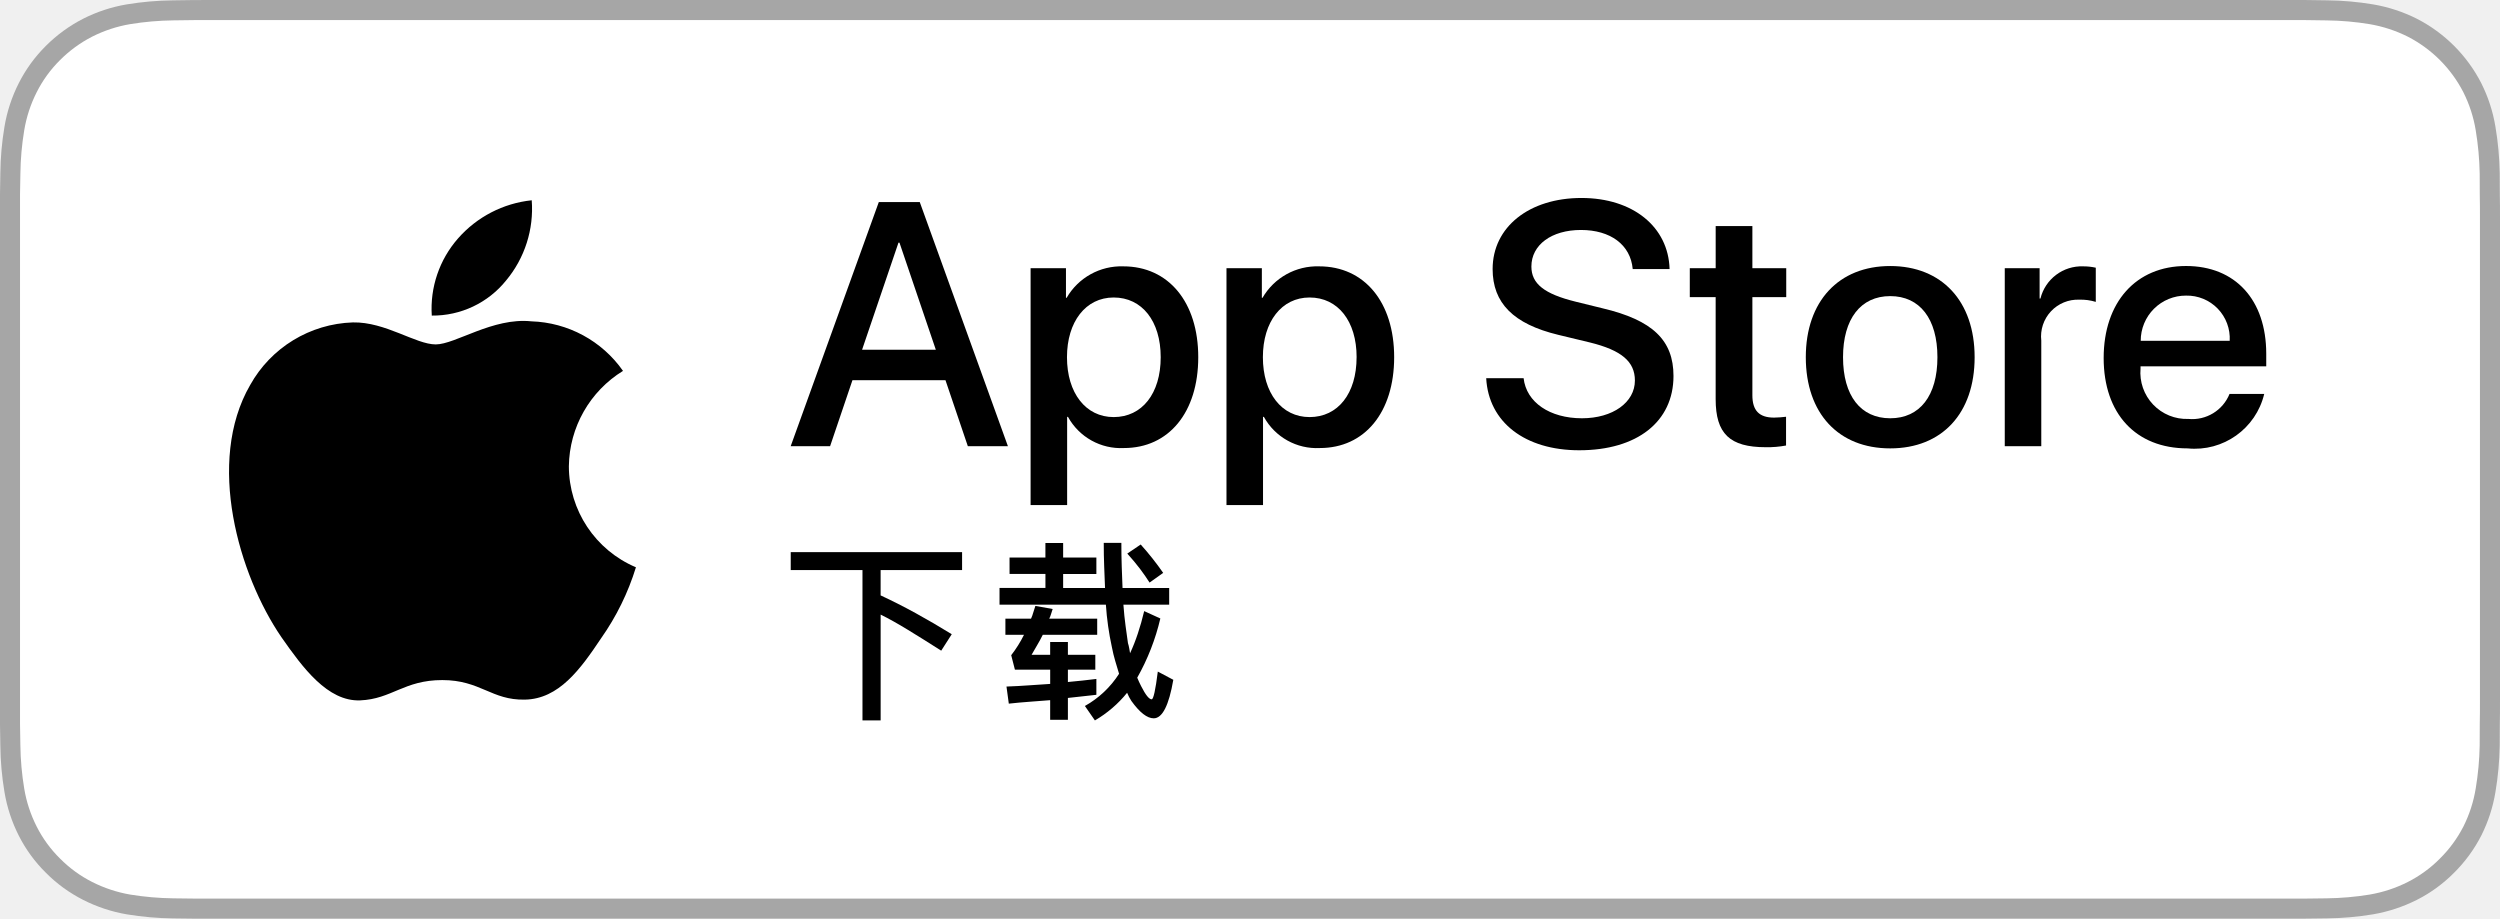
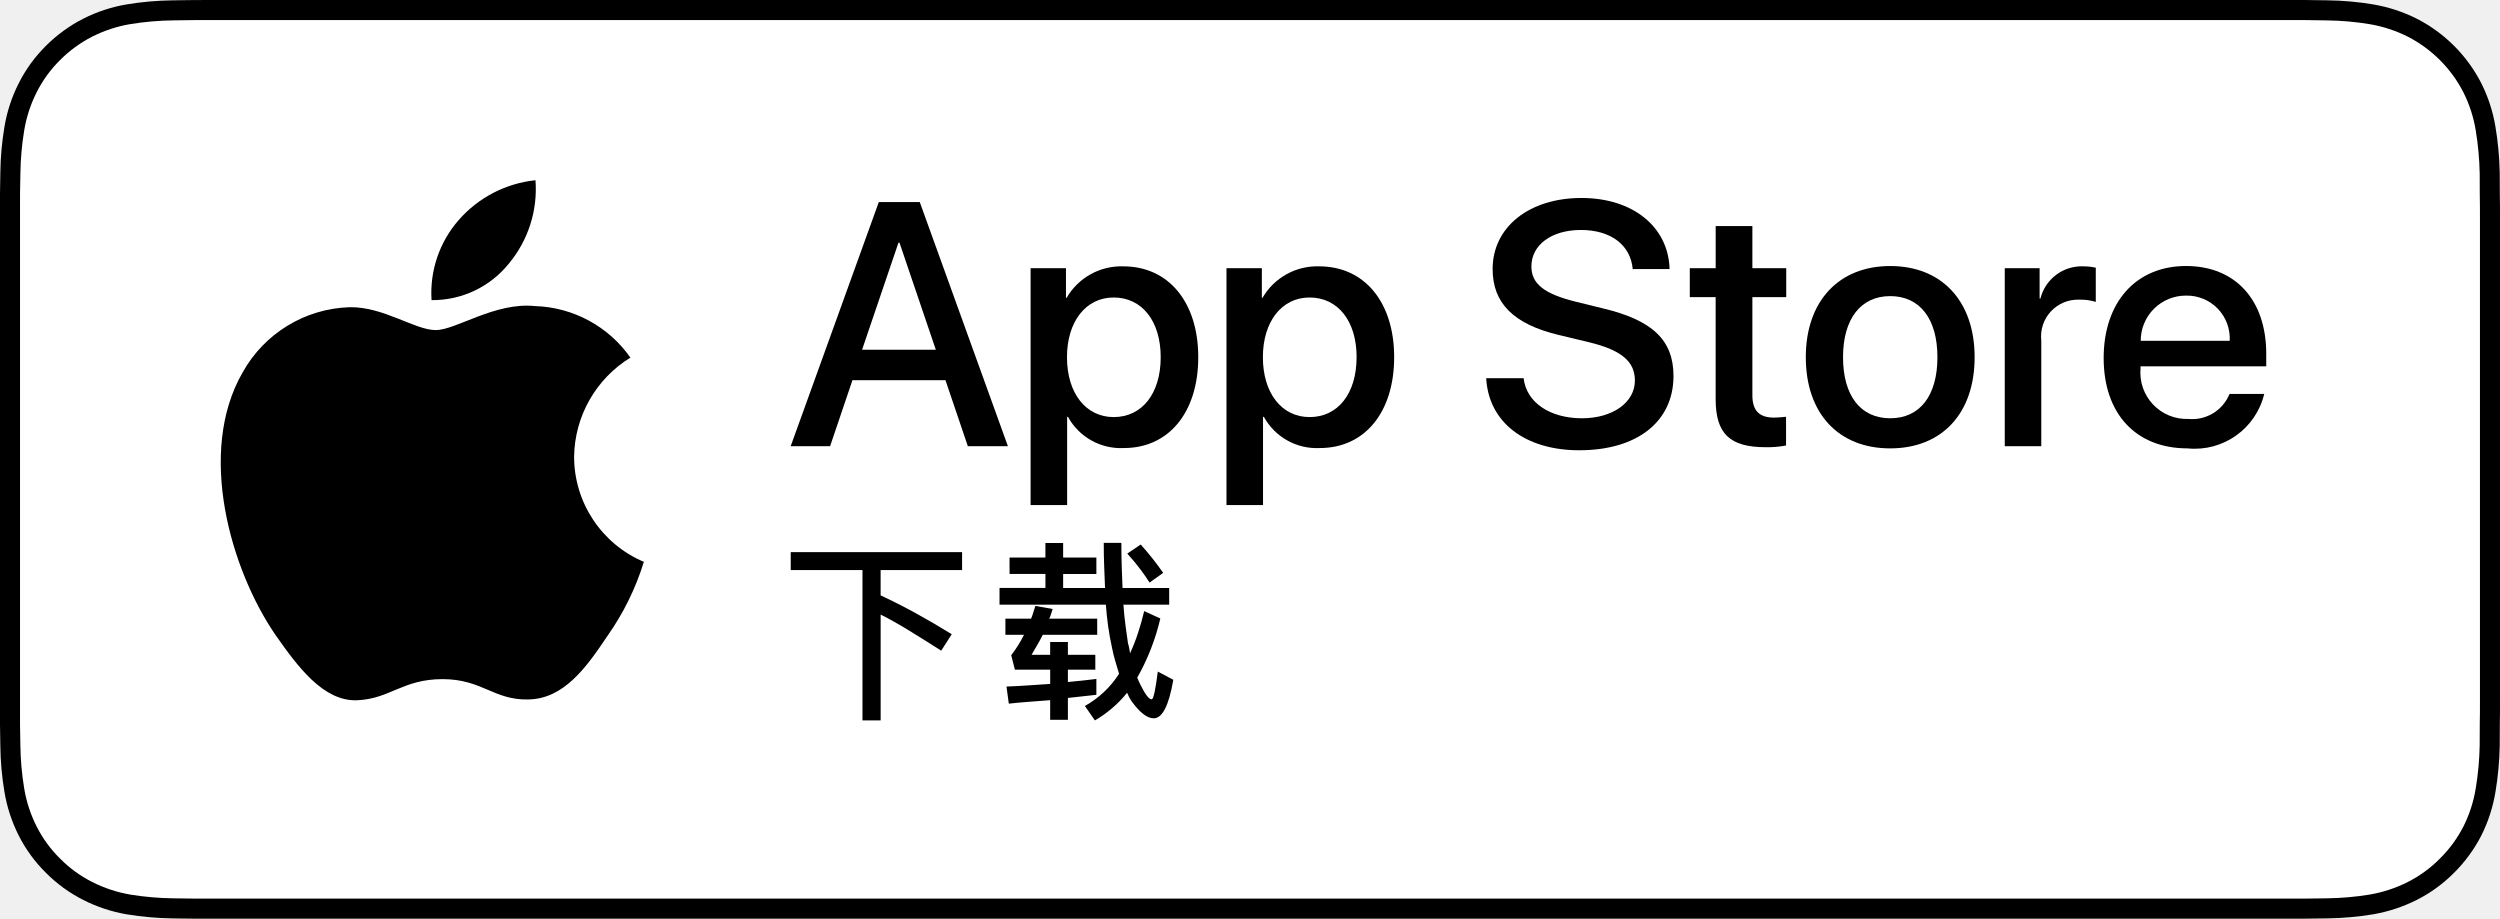
<svg xmlns="http://www.w3.org/2000/svg" id="CNSC" width="108.852" height="40" viewBox="0 0 108.852 40">
-   <style>path{fill:#fff}</style>
  <g>
    <g>
-       <path d="M99.322,0H9.535c-.367,0-.729,0-1.095.002-.306.002-.61.008-.919.013A13.215,13.215,0,0,0,5.517.191a6.665,6.665,0,0,0-1.901.627A6.438,6.438,0,0,0,1.998,1.997,6.258,6.258,0,0,0,.819,3.618a6.601,6.601,0,0,0-.625,1.903,12.993,12.993,0,0,0-.179,2.002C.006,7.83.005,8.138,0,8.444V31.559c.005.31.006.611.015.922a12.992,12.992,0,0,0,.179,2.002,6.588,6.588,0,0,0,.625,1.904A6.208,6.208,0,0,0,1.998,38.001a6.274,6.274,0,0,0,1.619,1.179,6.701,6.701,0,0,0,1.901.631,13.455,13.455,0,0,0,2.004.177c.309.007.613.011.919.011C8.806,40,9.168,40,9.535,40H99.322c.359,0,.725,0,1.084-.002.305,0,.617-.004.922-.011a13.279,13.279,0,0,0,2-.177,6.804,6.804,0,0,0,1.908-.631,6.277,6.277,0,0,0,1.617-1.179,6.395,6.395,0,0,0,1.182-1.614,6.604,6.604,0,0,0,.619-1.904,13.506,13.506,0,0,0,.186-2.002c.004-.311.004-.611.004-.922.008-.363.008-.725.008-1.094V9.536c0-.366,0-.729-.008-1.092,0-.307,0-.614-.004-.921a13.507,13.507,0,0,0-.186-2.002,6.618,6.618,0,0,0-.619-1.903,6.466,6.466,0,0,0-2.799-2.8,6.768,6.768,0,0,0-1.908-.627,13.044,13.044,0,0,0-2-.177c-.305-.005-.617-.011-.922-.013C100.047,0,99.682,0,99.322,0Z" style="fill: #a6a6a6" />
-       <path d="M8.445,39.125c-.305,0-.602-.004-.904-.011a12.687,12.687,0,0,1-1.869-.163,5.884,5.884,0,0,1-1.657-.548,5.406,5.406,0,0,1-1.397-1.017,5.321,5.321,0,0,1-1.021-1.397,5.722,5.722,0,0,1-.543-1.657,12.414,12.414,0,0,1-.167-1.875c-.006-.211-.015-.913-.015-.913V8.444S.882,7.753.888,7.55a12.37,12.37,0,0,1,.166-1.872,5.755,5.755,0,0,1,.543-1.662A5.373,5.373,0,0,1,2.612,2.618,5.565,5.565,0,0,1,4.014,1.595a5.823,5.823,0,0,1,1.653-.544A12.586,12.586,0,0,1,7.543.887L8.445.875h91.956l.913.013a12.385,12.385,0,0,1,1.858.163,5.938,5.938,0,0,1,1.671.548,5.594,5.594,0,0,1,2.415,2.42A5.763,5.763,0,0,1,107.794,5.667a12.995,12.995,0,0,1,.174,1.887c.003.283.003.587.003.89.008.375.008.732.008,1.092V30.465c0,.363,0,.718-.008,1.075,0,.325,0,.623-.004.93a12.731,12.731,0,0,1-.171,1.853,5.739,5.739,0,0,1-.54,1.67,5.48,5.48,0,0,1-1.016,1.386,5.413,5.413,0,0,1-1.399,1.022,5.862,5.862,0,0,1-1.668.55,12.542,12.542,0,0,1-1.869.163c-.293.007-.6.011-.897.011l-1.084.002Z" />
-     </g>
-     <g>
-       <path d="M41.167,16.555H37.116l-.973,2.873H34.427L38.264,8.798h1.783l3.838,10.629H42.14Zm-3.632-1.326H40.747l-1.583-4.663h-.044Z" style="fill: #000" />
-       <path d="M52.173,15.553c0,2.408-1.289,3.955-3.234,3.955a2.627,2.627,0,0,1-2.438-1.356h-.037v3.838H44.873V11.678h1.54V12.967h.029a2.749,2.749,0,0,1,2.468-1.37C50.876,11.597,52.173,13.152,52.173,15.553Zm-1.635,0c0-1.569-.811-2.6-2.048-2.6-1.215,0-2.033,1.053-2.033,2.6,0,1.561.818,2.607,2.033,2.607C49.727,18.16,50.538,17.136,50.538,15.553Z" style="fill: #000" />
-       <path d="M60.703,15.553c0,2.408-1.289,3.955-3.234,3.955a2.627,2.627,0,0,1-2.438-1.356H54.993v3.838H53.402V11.678h1.54V12.967h.029a2.749,2.749,0,0,1,2.468-1.37C59.406,11.597,60.703,13.152,60.703,15.553Zm-1.635,0c0-1.569-.811-2.6-2.048-2.6-1.215,0-2.033,1.053-2.033,2.6,0,1.561.818,2.607,2.033,2.607C58.256,18.16,59.067,17.136,59.067,15.553Z" style="fill: #000" />
-       <path d="M66.339,16.466c.118,1.054,1.142,1.746,2.541,1.746,1.341,0,2.305-.692,2.305-1.643,0-.825-.582-1.319-1.959-1.658l-1.378-.332c-1.952-.471-2.858-1.384-2.858-2.865,0-1.834,1.598-3.094,3.867-3.094,2.247,0,3.787,1.26,3.838,3.094H71.09c-.096-1.061-.973-1.701-2.254-1.701s-2.158.648-2.158,1.591c0,.751.56,1.194,1.93,1.532l1.171.288c2.181.516,3.086,1.392,3.086,2.947,0,1.989-1.583,3.234-4.103,3.234-2.357,0-3.949-1.216-4.052-3.139Z" style="fill: #000" />
-       <path d="M76.3,9.844v1.834h1.474v1.26H76.3V17.21c0,.664.295.973.943.973a4.971,4.971,0,0,0,.523-.037v1.252a4.368,4.368,0,0,1-.884.074c-1.569,0-2.181-.589-2.181-2.092V12.938H73.575V11.678h1.127v-1.834Z" style="fill: #000" />
-       <path d="M78.626,15.553c0-2.438,1.436-3.97,3.675-3.97,2.247,0,3.676,1.532,3.676,3.97,0,2.445-1.422,3.97-3.676,3.97C80.048,19.524,78.626,17.998,78.626,15.553Zm5.731,0c0-1.673-.767-2.66-2.055-2.66s-2.055.995-2.055,2.66c0,1.679.767,2.659,2.055,2.659S84.357,17.233,84.357,15.553Z" style="fill: #000" />
-       <path d="M87.289,11.678h1.517v1.319H88.843a1.848,1.848,0,0,1,1.864-1.4,2.453,2.453,0,0,1,.545.059v1.488a2.224,2.224,0,0,0-.715-.096,1.603,1.603,0,0,0-1.658,1.783v4.597H87.289Z" style="fill: #000" />
-       <path d="M98.586,17.151a3.11,3.11,0,0,1-3.337,2.372c-2.254,0-3.654-1.51-3.654-3.934,0-2.431,1.407-4.007,3.587-4.007,2.144,0,3.492,1.473,3.492,3.823v.545H93.201v.096a2.018,2.018,0,0,0,2.085,2.195,1.753,1.753,0,0,0,1.79-1.09Zm-5.377-2.313h3.874a1.864,1.864,0,0,0-1.901-1.967A1.962,1.962,0,0,0,93.209,14.839Z" style="fill: #000" />
-     </g>
-     <g>
-       <path d="M34.429,24.04h7.461v.78H38.343v1.104q.762.353,1.535.778.772.425,1.562.912l-.459.717q-.813-.519-1.461-.914-.648-.396-1.176-.657v4.608h-.791V24.82h-3.124Z" style="fill: #000" />
-       <path d="M43.956,24.274h1.562v-.63h.772v.63h1.447v.717H46.29v.61h1.824q-.018-.45-.037-.939-.019-.489-.019-1.026h.767q0,.546.016,1.031t.035.935h2.031v.727H48.914q.037.505.094.923c.038.279.073.528.104.749a1.657,1.657,0,0,1,.055.224c.012.071.024.145.037.218A8.074,8.074,0,0,0,49.543,27.582q.152-.454.276-.974l.703.321a9.738,9.738,0,0,1-1.006,2.578c.024.061.051.123.081.186q.043.094.089.182.289.574.459.574.115,0,.267-1.208l.675.358q-.289,1.677-.854,1.677-.428,0-.97-.754a2.133,2.133,0,0,1-.188-.358,5.12,5.12,0,0,1-1.402,1.204l-.436-.629a4.192,4.192,0,0,0,1.488-1.402q-.083-.271-.167-.558-.085-.287-.145-.6a12.605,12.605,0,0,1-.262-1.852H43.52v-.727h1.999v-.61h-1.562Zm3.781,5.288V30.252q-.303.037-.613.068c-.207.021-.416.045-.627.069v.951h-.772v-.854q-.437.037-.887.068c-.3.021-.605.05-.914.083l-.101-.744q.51-.019.979-.053.469-.035.924-.062V29.158H44.19l-.161-.63a5.213,5.213,0,0,0,.556-.887h-.809v-.703h1.116a1.733,1.733,0,0,0,.097-.269q.037-.135.092-.287l.753.134c-.03.085-.055.161-.073.228a.992.992,0,0,1-.078.194h2.09v.703H45.403q-.124.249-.25.46t-.237.409h.809V27.954h.772v.557h1.194v.647H46.497v.537c.211-.018.42-.039.627-.062Q47.434,29.599,47.737,29.562Zm1.346-5.459.584-.395a12.556,12.556,0,0,1,.979,1.236l-.593.422q-.179-.284-.42-.604Q49.391,24.444,49.084,24.104Z" style="fill: #000" />
+       <path d="M99.322,0H9.535c-.367,0-.729,0-1.095.002-.306.002-.61.008-.919.013A13.215,13.215,0,0,0,5.517.191a6.665,6.665,0,0,0-1.901.627A6.438,6.438,0,0,0,1.998,1.997,6.258,6.258,0,0,0,.819,3.618a6.601,6.601,0,0,0-.625,1.903,12.993,12.993,0,0,0-.179,2.002C.006,7.83.005,8.138,0,8.444V31.559c.005.31.006.611.015.922a12.992,12.992,0,0,0,.179,2.002,6.588,6.588,0,0,0,.625,1.904A6.208,6.208,0,0,0,1.998,38.001a6.274,6.274,0,0,0,1.619,1.179,6.701,6.701,0,0,0,1.901.631,13.455,13.455,0,0,0,2.004.177c.309.007.613.011.919.011C8.806,40,9.168,40,9.535,40H99.322c.359,0,.725,0,1.084-.002.305,0,.617-.004.922-.011a13.279,13.279,0,0,0,2-.177,6.804,6.804,0,0,0,1.908-.631,6.277,6.277,0,0,0,1.617-1.179,6.395,6.395,0,0,0,1.182-1.614,6.604,6.604,0,0,0,.619-1.904,13.506,13.506,0,0,0,.186-2.002c.004-.311.004-.611.004-.922.008-.363.008-.725.008-1.094V9.536c0-.366,0-.729-.008-1.092,0-.307,0-.614-.004-.921a13.507,13.507,0,0,0-.186-2.002,6.618,6.618,0,0,0-.619-1.903,6.466,6.466,0,0,0-2.799-2.8,6.768,6.768,0,0,0-1.908-.627,13.044,13.044,0,0,0-2-.177c-.305-.005-.617-.011-.922-.013C100.047,0,99.682,0,99.322,0Z" />
+       <path d="M8.445,39.125c-.305,0-.602-.004-.904-.011a12.687,12.687,0,0,1-1.869-.163,5.884,5.884,0,0,1-1.657-.548,5.406,5.406,0,0,1-1.397-1.017,5.321,5.321,0,0,1-1.021-1.397,5.722,5.722,0,0,1-.543-1.657,12.414,12.414,0,0,1-.167-1.875c-.006-.211-.015-.913-.015-.913V8.444S.882,7.753.888,7.55a12.37,12.37,0,0,1,.166-1.872,5.755,5.755,0,0,1,.543-1.662A5.373,5.373,0,0,1,2.612,2.618,5.565,5.565,0,0,1,4.014,1.595a5.823,5.823,0,0,1,1.653-.544A12.586,12.586,0,0,1,7.543.887L8.445.875h91.956l.913.013a12.385,12.385,0,0,1,1.858.163,5.938,5.938,0,0,1,1.671.548,5.594,5.594,0,0,1,2.415,2.42A5.763,5.763,0,0,1,107.794,5.667a12.995,12.995,0,0,1,.174,1.887c.003.283.003.587.003.89.008.375.008.732.008,1.092V30.465c0,.363,0,.718-.008,1.075,0,.325,0,.623-.004.93a12.731,12.731,0,0,1-.171,1.853,5.739,5.739,0,0,1-.54,1.67,5.48,5.48,0,0,1-1.016,1.386,5.413,5.413,0,0,1-1.399,1.022,5.862,5.862,0,0,1-1.668.55,12.542,12.542,0,0,1-1.869.163c-.293.007-.6.011-.897.011l-1.084.002Z" style="fill: #fff" />
    </g>
    <g id="_Group_" data-name="&lt;Group&gt;">
      <g id="_Group_2" data-name="&lt;Group&gt;">
-         <path id="_Path_" data-name="&lt;Path&gt;" d="M24.769,20.301a4.949,4.949,0,0,1,2.357-4.152,5.066,5.066,0,0,0-3.991-2.158c-1.679-.176-3.307,1.005-4.163,1.005-.872,0-2.19-.987-3.608-.958a5.315,5.315,0,0,0-4.473,2.728c-1.934,3.348-.491,8.269,1.361,10.976.927,1.325,2.01,2.806,3.428,2.753,1.387-.058,1.905-.884,3.579-.884,1.659,0,2.145.884,3.591.851,1.488-.024,2.426-1.331,3.321-2.669a10.962,10.962,0,0,0,1.518-3.093A4.782,4.782,0,0,1,24.769,20.301Z" style="fill: #000" />
-         <path id="_Path_2" data-name="&lt;Path&gt;" d="M22.037,12.211a4.872,4.872,0,0,0,1.115-3.491,4.957,4.957,0,0,0-3.208,1.66,4.636,4.636,0,0,0-1.144,3.361A4.099,4.099,0,0,0,22.037,12.211Z" style="fill: #000" />
+         <path id="_Path_" data-name="&lt;Path&gt;" d="M24.997,19.889a5.146,5.146,0,0,1,2.451-4.318,5.268,5.268,0,0,0-4.15-2.244c-1.746-.183-3.439,1.045-4.329,1.045-.907,0-2.277-1.027-3.752-.996a5.527,5.527,0,0,0-4.651,2.837c-2.011,3.482-.511,8.599,1.416,11.414.964,1.378,2.09,2.918,3.564,2.863,1.442-.06,1.981-.92,3.722-.92,1.725,0,2.23.92,3.734.885,1.548-.025,2.523-1.384,3.453-2.776a11.399,11.399,0,0,0,1.579-3.216A4.973,4.973,0,0,1,24.997,19.889Z" />
+         <path id="_Path_2" data-name="&lt;Path&gt;" d="M22.156,11.477a5.067,5.067,0,0,0,1.159-3.63,5.155,5.155,0,0,0-3.336,1.726,4.821,4.821,0,0,0-1.189,3.495A4.263,4.263,0,0,0,22.156,11.477Z" />
      </g>
+     </g>
+     <g>
+       <path d="M41.167,16.555H37.116l-.973,2.873H34.427L38.264,8.798h1.783l3.838,10.629H42.14Zm-3.632-1.326H40.747l-1.583-4.663h-.044Z" />
+       <path d="M52.173,15.553c0,2.408-1.289,3.955-3.234,3.955a2.627,2.627,0,0,1-2.438-1.356h-.037v3.838H44.873V11.678h1.54V12.967h.029a2.749,2.749,0,0,1,2.468-1.37C50.876,11.597,52.173,13.152,52.173,15.553Zm-1.635,0c0-1.569-.811-2.6-2.048-2.6-1.215,0-2.033,1.053-2.033,2.6,0,1.561.818,2.607,2.033,2.607C49.727,18.16,50.538,17.136,50.538,15.553Z" />
+       <path d="M60.703,15.553c0,2.408-1.289,3.955-3.234,3.955a2.627,2.627,0,0,1-2.438-1.356H54.993v3.838H53.402V11.678h1.54V12.967h.029a2.749,2.749,0,0,1,2.468-1.37C59.406,11.597,60.703,13.152,60.703,15.553Zm-1.635,0c0-1.569-.811-2.6-2.048-2.6-1.215,0-2.033,1.053-2.033,2.6,0,1.561.818,2.607,2.033,2.607C58.256,18.16,59.067,17.136,59.067,15.553Z" />
+       <path d="M66.339,16.466c.118,1.054,1.142,1.746,2.541,1.746,1.341,0,2.305-.692,2.305-1.643,0-.825-.582-1.319-1.959-1.658l-1.378-.332c-1.952-.471-2.858-1.384-2.858-2.865,0-1.834,1.598-3.094,3.867-3.094,2.247,0,3.787,1.26,3.838,3.094H71.09c-.096-1.061-.973-1.701-2.254-1.701s-2.158.648-2.158,1.591c0,.751.56,1.194,1.93,1.532l1.171.288c2.181.516,3.086,1.392,3.086,2.947,0,1.989-1.583,3.234-4.103,3.234-2.357,0-3.949-1.216-4.052-3.139Z" />
+       <path d="M76.3,9.844v1.834h1.474v1.26H76.3V17.21c0,.664.295.973.943.973a4.971,4.971,0,0,0,.523-.037v1.252a4.368,4.368,0,0,1-.884.074c-1.569,0-2.181-.589-2.181-2.092V12.938H73.575V11.678h1.127v-1.834Z" />
+       <path d="M78.626,15.553c0-2.438,1.436-3.97,3.675-3.97,2.247,0,3.676,1.532,3.676,3.97,0,2.445-1.422,3.97-3.676,3.97C80.048,19.524,78.626,17.998,78.626,15.553Zm5.731,0c0-1.673-.767-2.66-2.055-2.66s-2.055.995-2.055,2.66c0,1.679.767,2.659,2.055,2.659S84.357,17.233,84.357,15.553Z" />
+       <path d="M87.289,11.678h1.517v1.319H88.843a1.848,1.848,0,0,1,1.864-1.4,2.453,2.453,0,0,1,.545.059v1.488a2.224,2.224,0,0,0-.715-.096,1.603,1.603,0,0,0-1.658,1.783v4.597H87.289Z" />
+       <path d="M98.586,17.151a3.11,3.11,0,0,1-3.337,2.372c-2.254,0-3.654-1.51-3.654-3.934,0-2.431,1.407-4.007,3.587-4.007,2.144,0,3.492,1.473,3.492,3.823v.545H93.201v.096a2.018,2.018,0,0,0,2.085,2.195,1.753,1.753,0,0,0,1.79-1.09Zm-5.377-2.313h3.874a1.864,1.864,0,0,0-1.901-1.967A1.962,1.962,0,0,0,93.209,14.839Z" />
+     </g>
+     <g>
+       <path d="M34.429,24.04h7.461v.78H38.343v1.104q.762.353,1.535.778.772.425,1.562.912l-.459.717q-.813-.519-1.461-.914-.648-.396-1.176-.657v4.608h-.791V24.82h-3.124Z" />
+       <path d="M43.956,24.274h1.562v-.63h.772v.63h1.447v.717H46.29v.61h1.824q-.018-.45-.037-.939-.019-.489-.019-1.026h.767q0,.546.016,1.031t.035.935h2.031v.727H48.914q.037.505.094.923c.038.279.073.528.104.749a1.657,1.657,0,0,1,.055.224c.012.071.024.145.037.218A8.074,8.074,0,0,0,49.543,27.582q.152-.454.276-.974l.703.321a9.738,9.738,0,0,1-1.006,2.578c.024.061.051.123.081.186q.043.094.089.182.289.574.459.574.115,0,.267-1.208l.675.358q-.289,1.677-.854,1.677-.428,0-.97-.754a2.133,2.133,0,0,1-.188-.358,5.12,5.12,0,0,1-1.402,1.204l-.436-.629a4.192,4.192,0,0,0,1.488-1.402q-.083-.271-.167-.558-.085-.287-.145-.6a12.605,12.605,0,0,1-.262-1.852H43.52v-.727h1.999v-.61h-1.562Zm3.781,5.288V30.252q-.303.037-.613.068c-.207.021-.416.045-.627.069v.951h-.772v-.854q-.437.037-.887.068c-.3.021-.605.05-.914.083l-.101-.744q.51-.019.979-.053.469-.035.924-.062V29.158H44.19l-.161-.63a5.213,5.213,0,0,0,.556-.887h-.809v-.703h1.116a1.733,1.733,0,0,0,.097-.269q.037-.135.092-.287l.753.134c-.03.085-.055.161-.073.228a.992.992,0,0,1-.078.194h2.09v.703H45.403q-.124.249-.25.46t-.237.409h.809V27.954h.772v.557h1.194v.647H46.497v.537c.211-.018.42-.039.627-.062Q47.434,29.599,47.737,29.562Zm1.346-5.459.584-.395a12.556,12.556,0,0,1,.979,1.236l-.593.422q-.179-.284-.42-.604Q49.391,24.444,49.084,24.104Z" />
    </g>
  </g>
</svg>
